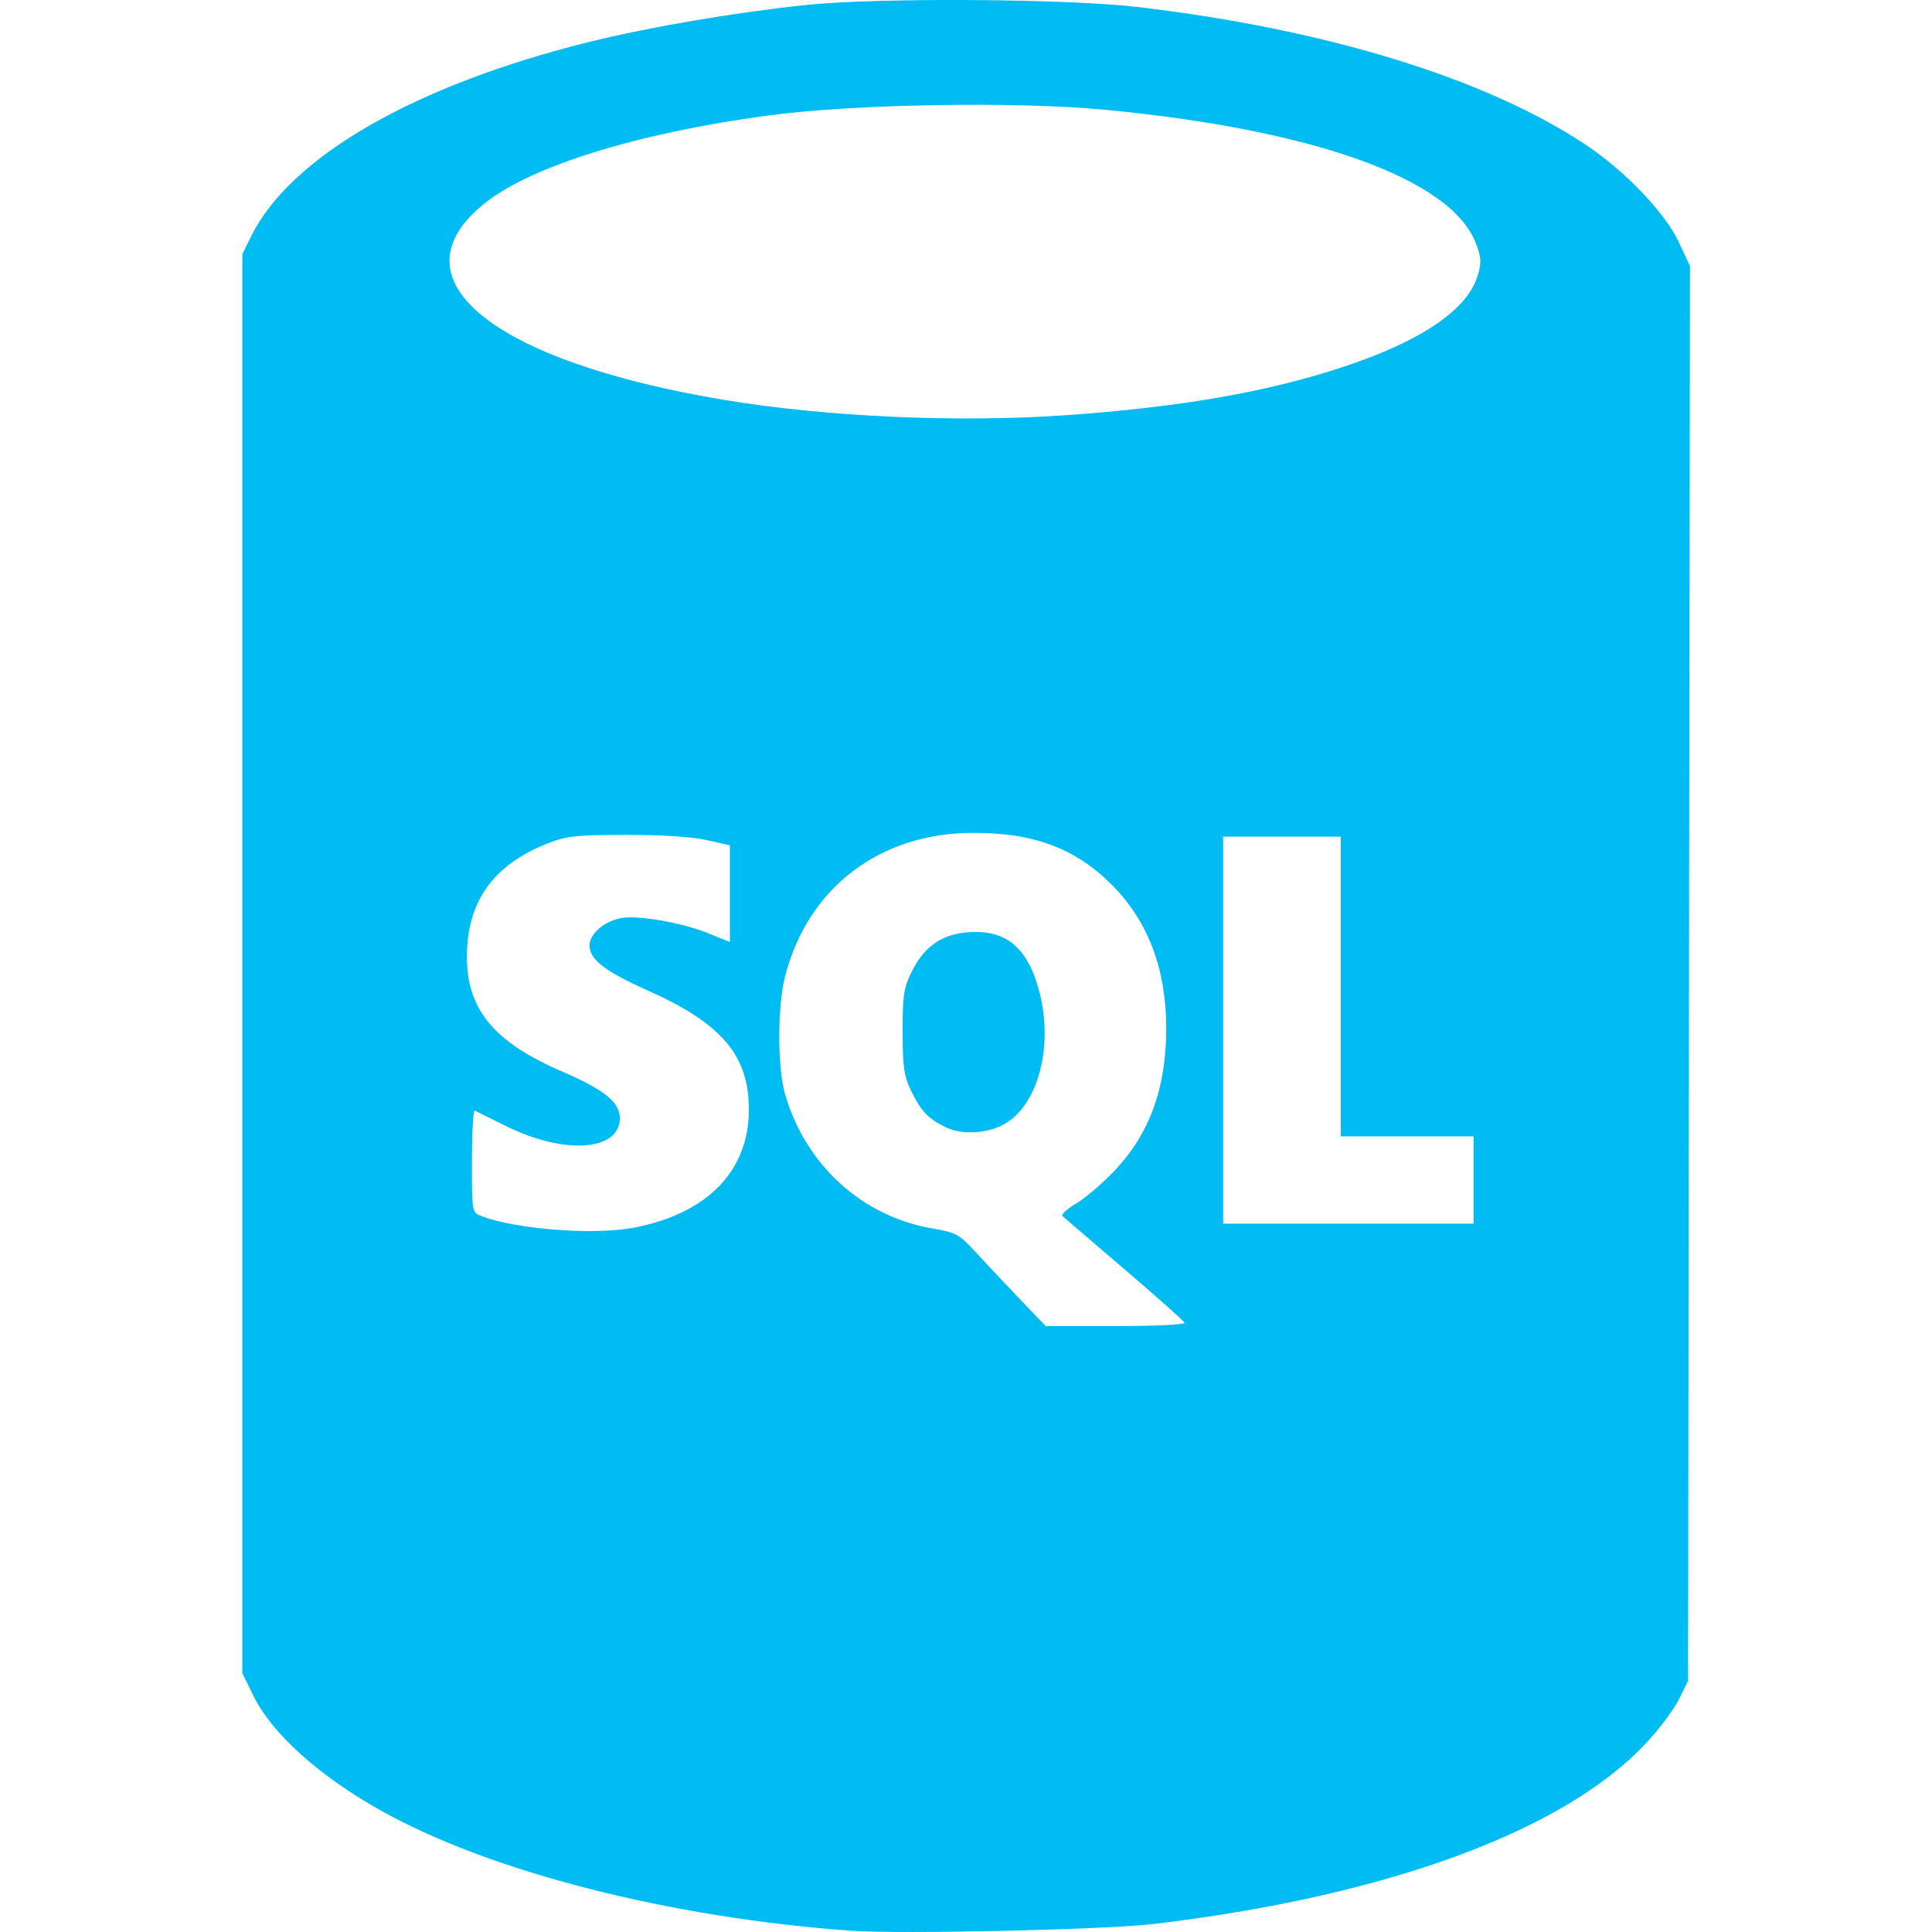
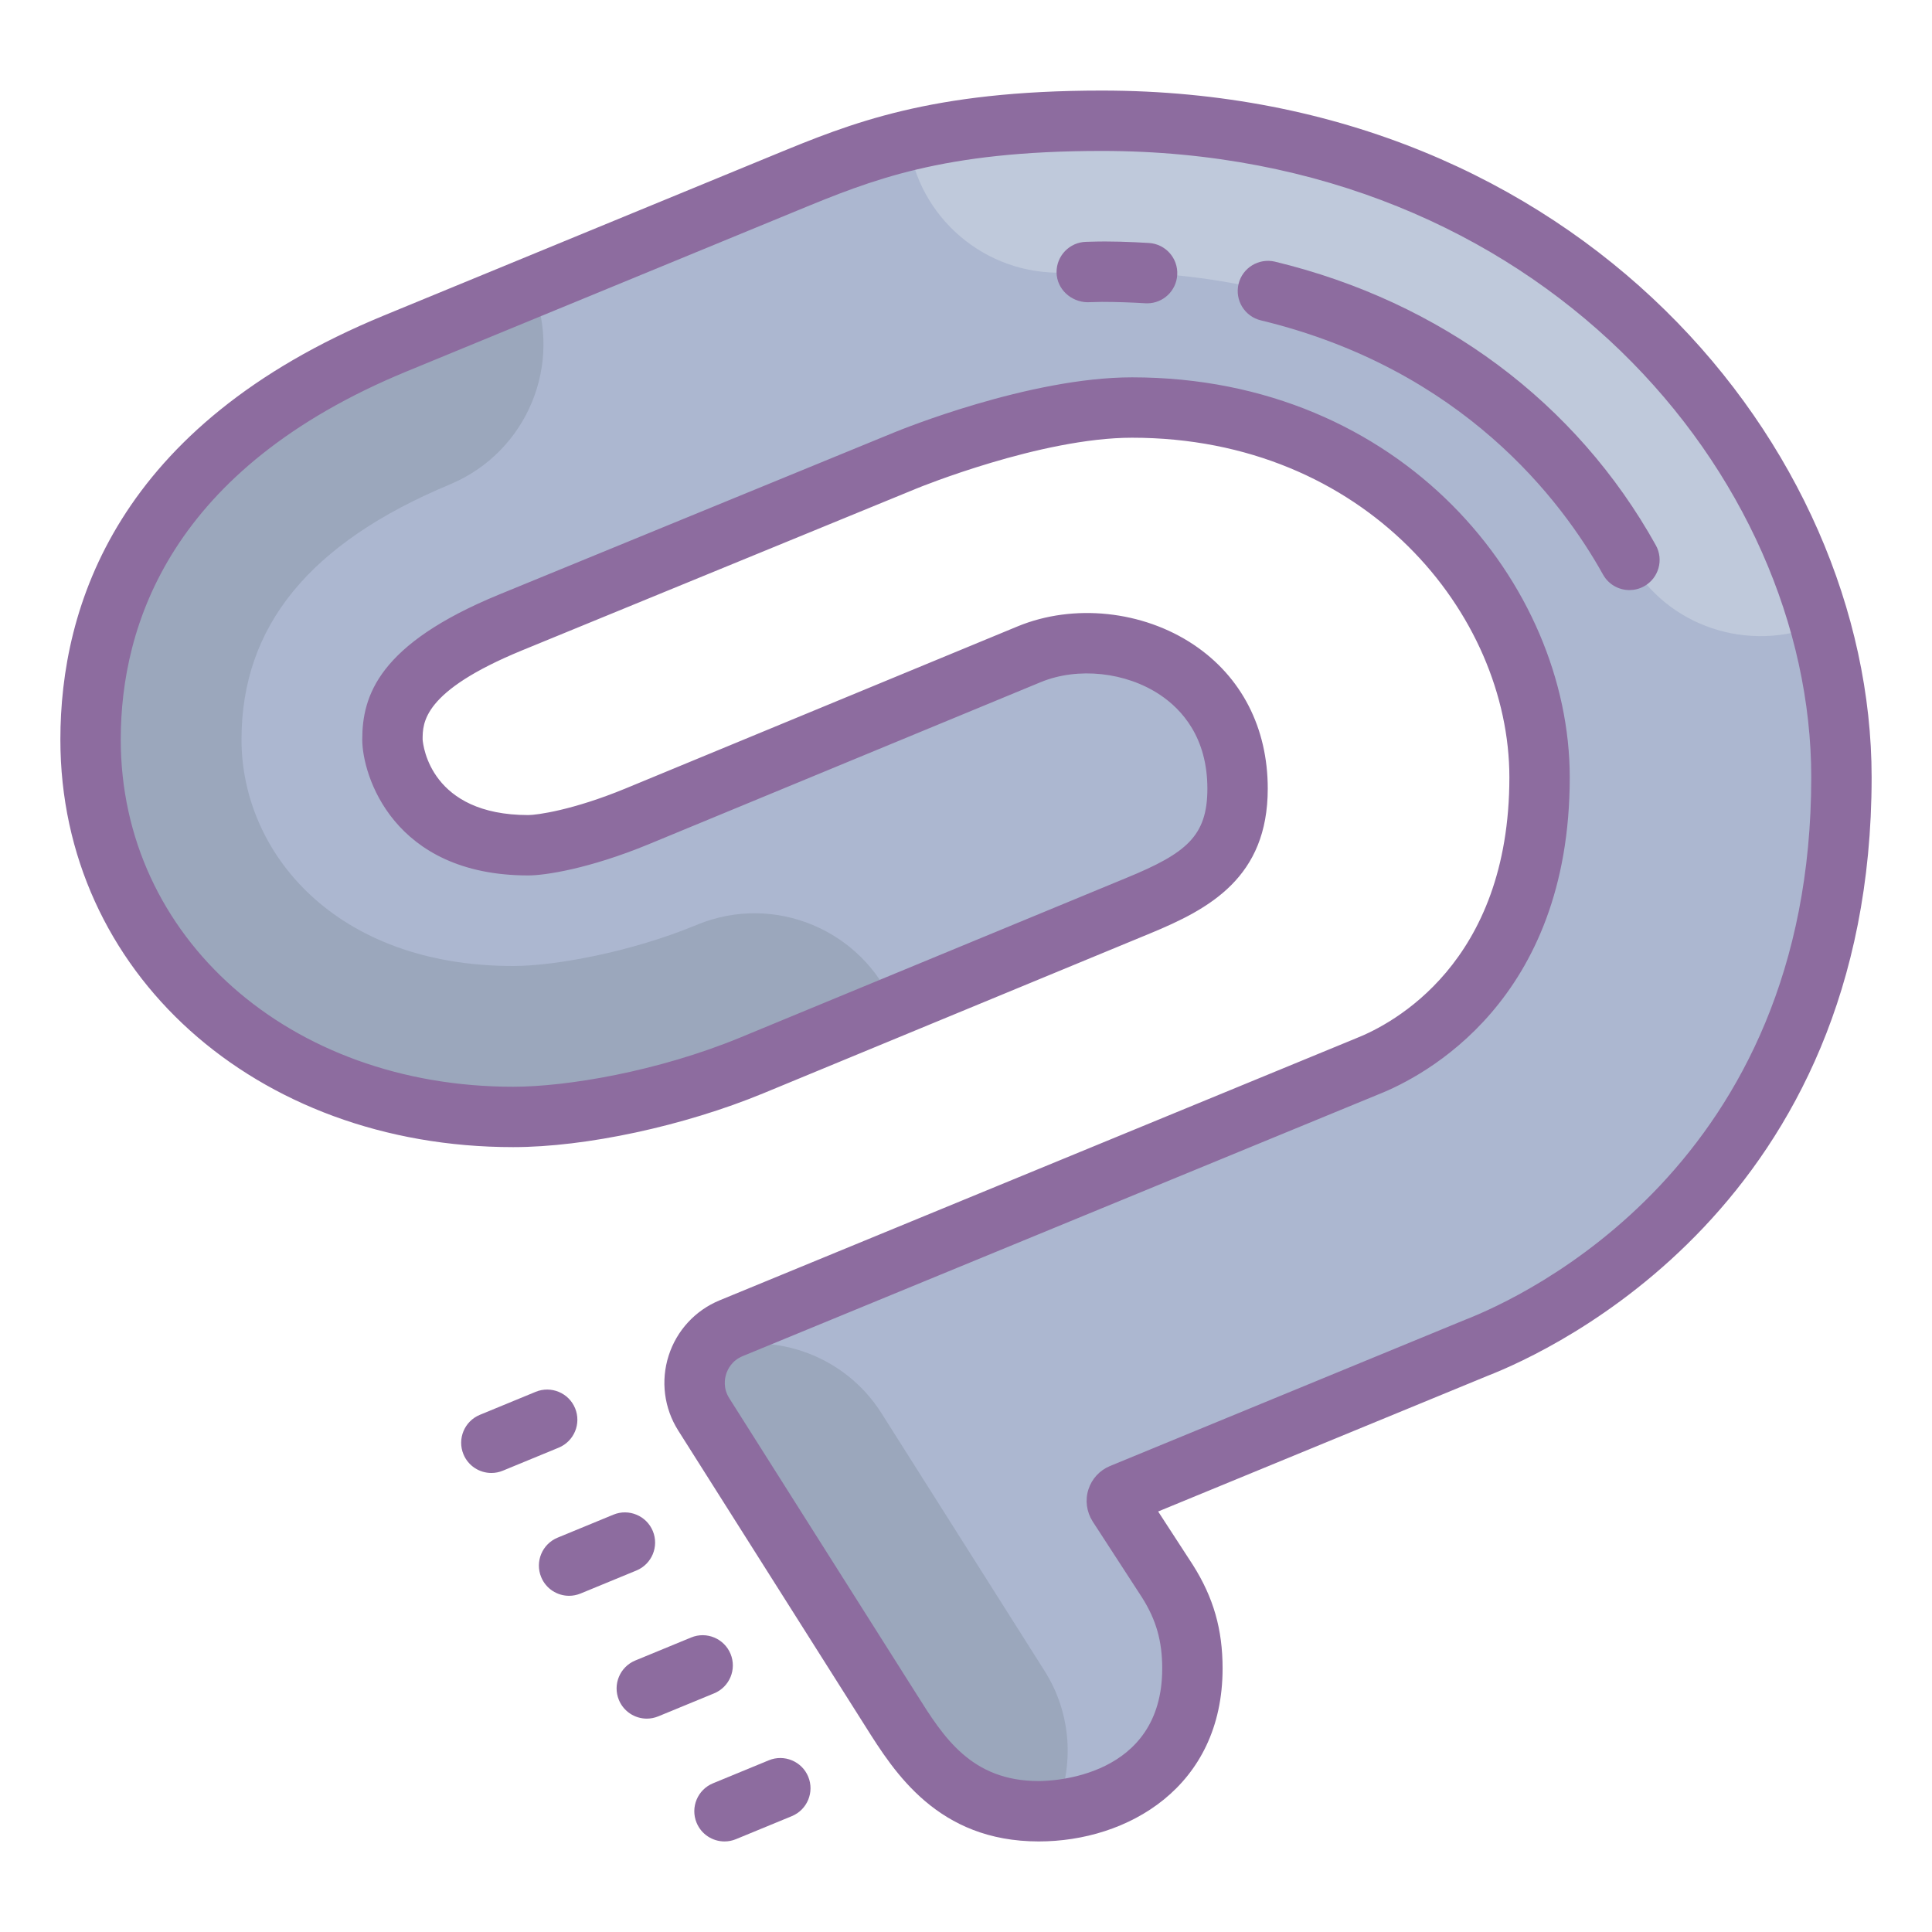
- <svg xmlns="http://www.w3.org/2000/svg" width="48px" height="48px" viewBox="-8.78 0 70 70">
-   <path d="m 852.971,1013.936 c -6.552,-0.472 -13.029,-2.122 -17,-4.33 -2.262,-1.258 -3.986,-2.803 -4.662,-4.181 l -0.402,-0.82 0,-25.708 0,-25.708 0.318,-0.646 c 1.423,-2.889 5.964,-5.494 12.304,-7.056 2.152,-0.53 5.259,-1.059 7.793,-1.325 2.588,-0.272 9.448,-0.231 12.029,0.073 6.861,0.806 12.7,2.611 16.298,5.038 1.388,0.936 2.811,2.433 3.294,3.464 l 0.414,0.884 -0.035,25.63 -0.035,25.63 -0.332,0.674 c -0.183,0.371 -0.734,1.101 -1.226,1.622 -2.992,3.171 -9.409,5.518 -17.827,6.517 -1.716,0.204 -9.169,0.369 -10.929,0.242 z m 12.075,-22.028 c -0.025,-0.066 -1.005,-0.938 -2.177,-1.939 -1.172,-1.001 -2.181,-1.867 -2.243,-1.924 -0.062,-0.058 0.155,-0.261 0.481,-0.452 0.326,-0.191 0.952,-0.724 1.389,-1.183 1.28,-1.343 1.885,-3.001 1.885,-5.174 0,-2.139 -0.652,-3.865 -1.957,-5.182 -1.315,-1.328 -2.826,-1.898 -5.025,-1.898 -3.39,0 -5.994,1.978 -6.825,5.185 -0.286,1.103 -0.284,3.332 0.003,4.31 0.749,2.551 2.79,4.404 5.331,4.839 0.86,0.147 0.976,0.211 1.562,0.851 0.348,0.381 1.063,1.141 1.588,1.689 l 0.955,0.997 2.539,0 c 1.396,0 2.518,-0.054 2.493,-0.119 z m -8.707,-7.108 c -0.611,-0.319 -0.842,-0.566 -1.191,-1.275 -0.269,-0.547 -0.315,-0.859 -0.318,-2.152 -0.003,-1.314 0.039,-1.598 0.32,-2.169 0.46,-0.934 1.094,-1.376 2.074,-1.447 1.365,-0.099 2.152,0.571 2.565,2.18 0.506,1.973 -0.05,4.071 -1.265,4.767 -0.637,0.365 -1.587,0.407 -2.185,0.095 z m -11.253,3.663 c 2.662,-0.505 4.173,-2.053 4.173,-4.275 0,-1.971 -0.975,-3.12 -3.672,-4.324 -1.543,-0.689 -2.102,-1.121 -2.102,-1.627 0,-0.419 0.531,-0.878 1.148,-0.993 0.603,-0.113 2.202,0.165 3.147,0.547 l 0.792,0.32 0,-1.752 0,-1.752 -0.859,-0.191 c -0.531,-0.118 -1.647,-0.189 -2.921,-0.185 -1.805,0 -2.159,0.044 -2.838,0.314 -1.984,0.788 -2.926,2.13 -2.911,4.149 0.014,1.89 1.011,3.069 3.492,4.129 1.464,0.626 2.051,1.102 2.051,1.665 0,1.196 -1.994,1.344 -4.104,0.303 -0.578,-0.285 -1.097,-0.541 -1.154,-0.57 -0.057,-0.028 -0.103,0.79 -0.103,1.819 0,1.862 0.002,1.871 0.339,2 1.27,0.483 4.076,0.698 5.524,0.423 z m 30.431,-1.728 0,-1.581 -2.406,0 -2.406,0 0,-5.43 0,-5.43 -2.131,0 -2.131,0 0,7.011 0,7.011 4.537,0 4.537,0 0,-1.581 z m -14.847,-27.705 c 4.234,-0.294 7.409,-0.848 10.202,-1.782 2.783,-0.93 4.426,-2.056 4.794,-3.283 0.142,-0.473 0.131,-0.652 -0.067,-1.171 -0.888,-2.325 -5.847,-4.11 -13.425,-4.835 -3.242,-0.31 -9.137,-0.209 -12.227,0.208 -4.716,0.637 -8.543,1.821 -10.245,3.168 -3.443,2.726 0.198,5.724 8.664,7.135 3.671,0.612 8.427,0.828 12.304,0.559 z" fill="#00bcf2" transform="translate(-830.906 -943.981)" />
+ <svg xmlns="http://www.w3.org/2000/svg" viewBox="0 0 64 64" width="64px" height="64px">
+   <path fill="#acb7d0" d="M61,25.75c0,8.5-4.05,13.49-7.5,16.21c-2.09,1.64-3.95,2.44-4.58,2.68l-11.77,4.85 c-0.14,0.06-0.2,0.23-0.12,0.37l1.65,2.53c0.59,0.94,0.82,1.83,0.82,2.88c0,3.82-3.35,4.73-5.09,4.73c-2.87,0-4.02-1.96-4.97-3.47 l-6.13-9.68c-0.65-1.03-0.21-2.39,0.91-2.85l21.07-8.67C46.63,34.8,51,32.54,51,25.75C51,20,46,13.5,37.5,13.5 c-3.25,0-7.5,1.75-7.5,1.75l-13.1,5.37C13,22.23,13,23.71,13,24.5c0,0.04,0.19,3.5,4.5,3.5c0.44,0,1.77-0.2,3.6-0.95l13-5.38 C36.8,20.56,41,22,41,26.12c0,2.26-1.31,3.07-3.29,3.88l-8.09,3.34l-4.72,1.95C22.23,36.39,19.1,37,17,37C8.5,37,3,31.14,3,24.5 c0-4.09,1.75-9.69,10.1-13.12c0,0,0,0,4.53-1.86C19.52,8.73,22.2,7.63,26,6.06c1.23-0.51,2.47-1.02,4.09-1.41 C31.73,4.26,33.74,4,36.5,4C52.5,4,61,16,61,25.75z" />
+   <path fill="#bfc9db" d="M35.25,9.03C35.65,9.01,36.06,9,36.5,9c8.95,0,14.683,4.528,17.476,9.547 c1.23,2.211,3.953,3.105,6.292,2.14l0.004-0.002C57.909,12.289,49.797,4,36.5,4c-2.76,0-4.77,0.26-6.41,0.65 C30.41,7.2,32.63,9.12,35.25,9.03z" />
+   <path fill="#9ba7bc" d="M34.96,59.97c-0.2,0.02-0.38,0.03-0.55,0.03c-2.87,0-4.02-1.96-4.97-3.47l-6.13-9.68 c-0.42-0.66-0.39-1.45-0.01-2.06c2.16-0.77,4.64,0.02,5.91,2.04l5.38,8.5C35.51,56.77,35.59,58.51,34.96,59.97z" />
+   <path fill="#9ba7bc" d="M29.62,33.34l-4.72,1.95C22.23,36.39,19.1,37,17,37C8.5,37,3,31.14,3,24.5 c0-4.09,1.75-9.69,10.1-13.12c0,0,0,0,4.53-1.86c1.04,2.54-0.17,5.45-2.71,6.52C10.26,17.98,8,20.74,8,24.5c0,3.73,3.09,7.5,9,7.5 c1.38,0,3.88-0.46,6-1.33l0.1-0.04C25.65,29.58,28.56,30.8,29.62,33.34z" />
+   <g>
+     <path fill="#8d6c9f" d="M34.41,61c-3.342,0-4.782-2.288-5.736-3.802l-6.208-9.811c-0.468-0.741-0.583-1.643-0.317-2.477 s0.882-1.503,1.692-1.836l21.079-8.678c1.192-0.47,5.08-2.481,5.08-8.646c0-5.411-4.779-11.25-12.5-11.25 c-3.017,0-7.079,1.658-7.119,1.675l-13.098,5.374C14,22.901,14,23.941,14,24.5c0.017,0.208,0.27,2.5,3.5,2.5 c0.281,0,1.475-0.161,3.215-0.878l13.001-5.375c1.851-0.761,4.139-0.521,5.83,0.612c1.58,1.059,2.45,2.75,2.45,4.765 c0,2.945-1.93,3.986-3.906,4.8l-12.804,5.293C22.657,37.301,19.405,38,17,38C8.449,38,2,32.196,2,24.5 c0-4.396,1.859-10.401,10.715-14.048l12.904-5.313C28.181,4.084,30.813,3,36.5,3C52.25,3,62,14.809,62,25.75 c0,14.152-10.596,18.998-12.719,19.825L38.365,50.07l1.153,1.774c0.681,1.079,0.982,2.132,0.982,3.426 C40.5,59.207,37.343,61,34.41,61z M45.662,36.253l-21.059,8.67c-0.359,0.147-0.497,0.436-0.548,0.594 c-0.05,0.159-0.104,0.473,0.103,0.801l6.21,9.814C31.254,57.542,32.172,59,34.41,59c0.418,0,4.09-0.104,4.09-3.729 c0-0.906-0.199-1.608-0.666-2.348l-1.638-2.522c-0.205-0.325-0.254-0.708-0.141-1.061s0.374-0.636,0.717-0.777l11.765-4.845 C50.466,42.967,60,38.601,60,25.75C60,15.771,51.015,5,36.5,5c-5.291,0-7.628,0.962-10.103,1.981l-12.92,5.32 C5.644,15.526,4,20.715,4,24.5C4,31.056,9.589,36,17,36c1.773,0,4.788-0.504,7.523-1.631l12.804-5.293 c1.97-0.811,2.669-1.379,2.669-2.951c0-1.7-0.85-2.626-1.563-3.104c-1.135-0.76-2.724-0.931-3.955-0.425l-13,5.375 C19.505,28.783,18.049,29,17.5,29c-4.49,0-5.5-3.333-5.5-4.5c0-1.453,0.538-3.16,4.523-4.801l13.098-5.374 C29.8,14.251,34.091,12.5,37.5,12.5c8.956,0,14.5,6.878,14.5,13.25C52,33.165,47.159,35.661,45.662,36.253z" />
+     <path fill="#8d6c9f" d="M16.277,48.794c-0.393,0-0.766-0.233-0.925-0.62c-0.21-0.511,0.033-1.095,0.544-1.306l1.849-0.762 c0.51-0.209,1.095,0.033,1.306,0.544c0.21,0.511-0.033,1.095-0.544,1.306l-1.849,0.762C16.533,48.77,16.404,48.794,16.277,48.794z" />
+     <path fill="#8d6c9f" d="M18.852,52.863c-0.393,0-0.766-0.233-0.925-0.62c-0.21-0.511,0.033-1.095,0.544-1.306l1.849-0.762 c0.509-0.21,1.095,0.033,1.306,0.544c0.21,0.511-0.033,1.095-0.544,1.306l-1.849,0.762C19.107,52.838,18.979,52.863,18.852,52.863z" />
+     <path fill="#8d6c9f" d="M21.426,56.932c-0.393,0-0.766-0.233-0.925-0.62c-0.21-0.511,0.033-1.095,0.544-1.306l1.85-0.762 c0.509-0.211,1.095,0.033,1.306,0.544c0.21,0.511-0.033,1.095-0.544,1.306l-1.85,0.762C21.682,56.907,21.553,56.932,21.426,56.932z" />
+     <path fill="#8d6c9f" d="M24,61c-0.393,0-0.766-0.233-0.925-0.62c-0.21-0.511,0.033-1.095,0.544-1.306l1.849-0.762 c0.509-0.21,1.095,0.033,1.306,0.544c0.21,0.511-0.033,1.095-0.544,1.306l-1.849,0.762C24.256,60.976,24.127,61,24,61z" />
+     <path fill="#8d6c9f" d="M53.977,19.547c-0.351,0-0.692-0.185-0.875-0.514c-1.364-2.452-4.651-6.807-11.336-8.421 c-0.537-0.13-0.867-0.67-0.737-1.207s0.673-0.864,1.207-0.737c5.504,1.33,9.984,4.665,12.615,9.393 c0.269,0.483,0.095,1.092-0.388,1.36C54.308,19.507,54.141,19.547,53.977,19.547z" />
+     <path fill="#8d6c9f" d="M38.001,10.048c-0.02,0-0.041,0-0.061-0.002C37.47,10.018,36.991,10,36.5,10l-0.482,0.012 C35.481,10.001,35.01,9.582,35,9.029c-0.009-0.552,0.43-1.008,0.982-1.018l0.182-0.005c0.604-0.019,1.273,0.005,1.895,0.043 c0.551,0.033,0.972,0.506,0.938,1.058C38.966,9.639,38.526,10.048,38.001,10.048z" />
+   </g>
</svg>
